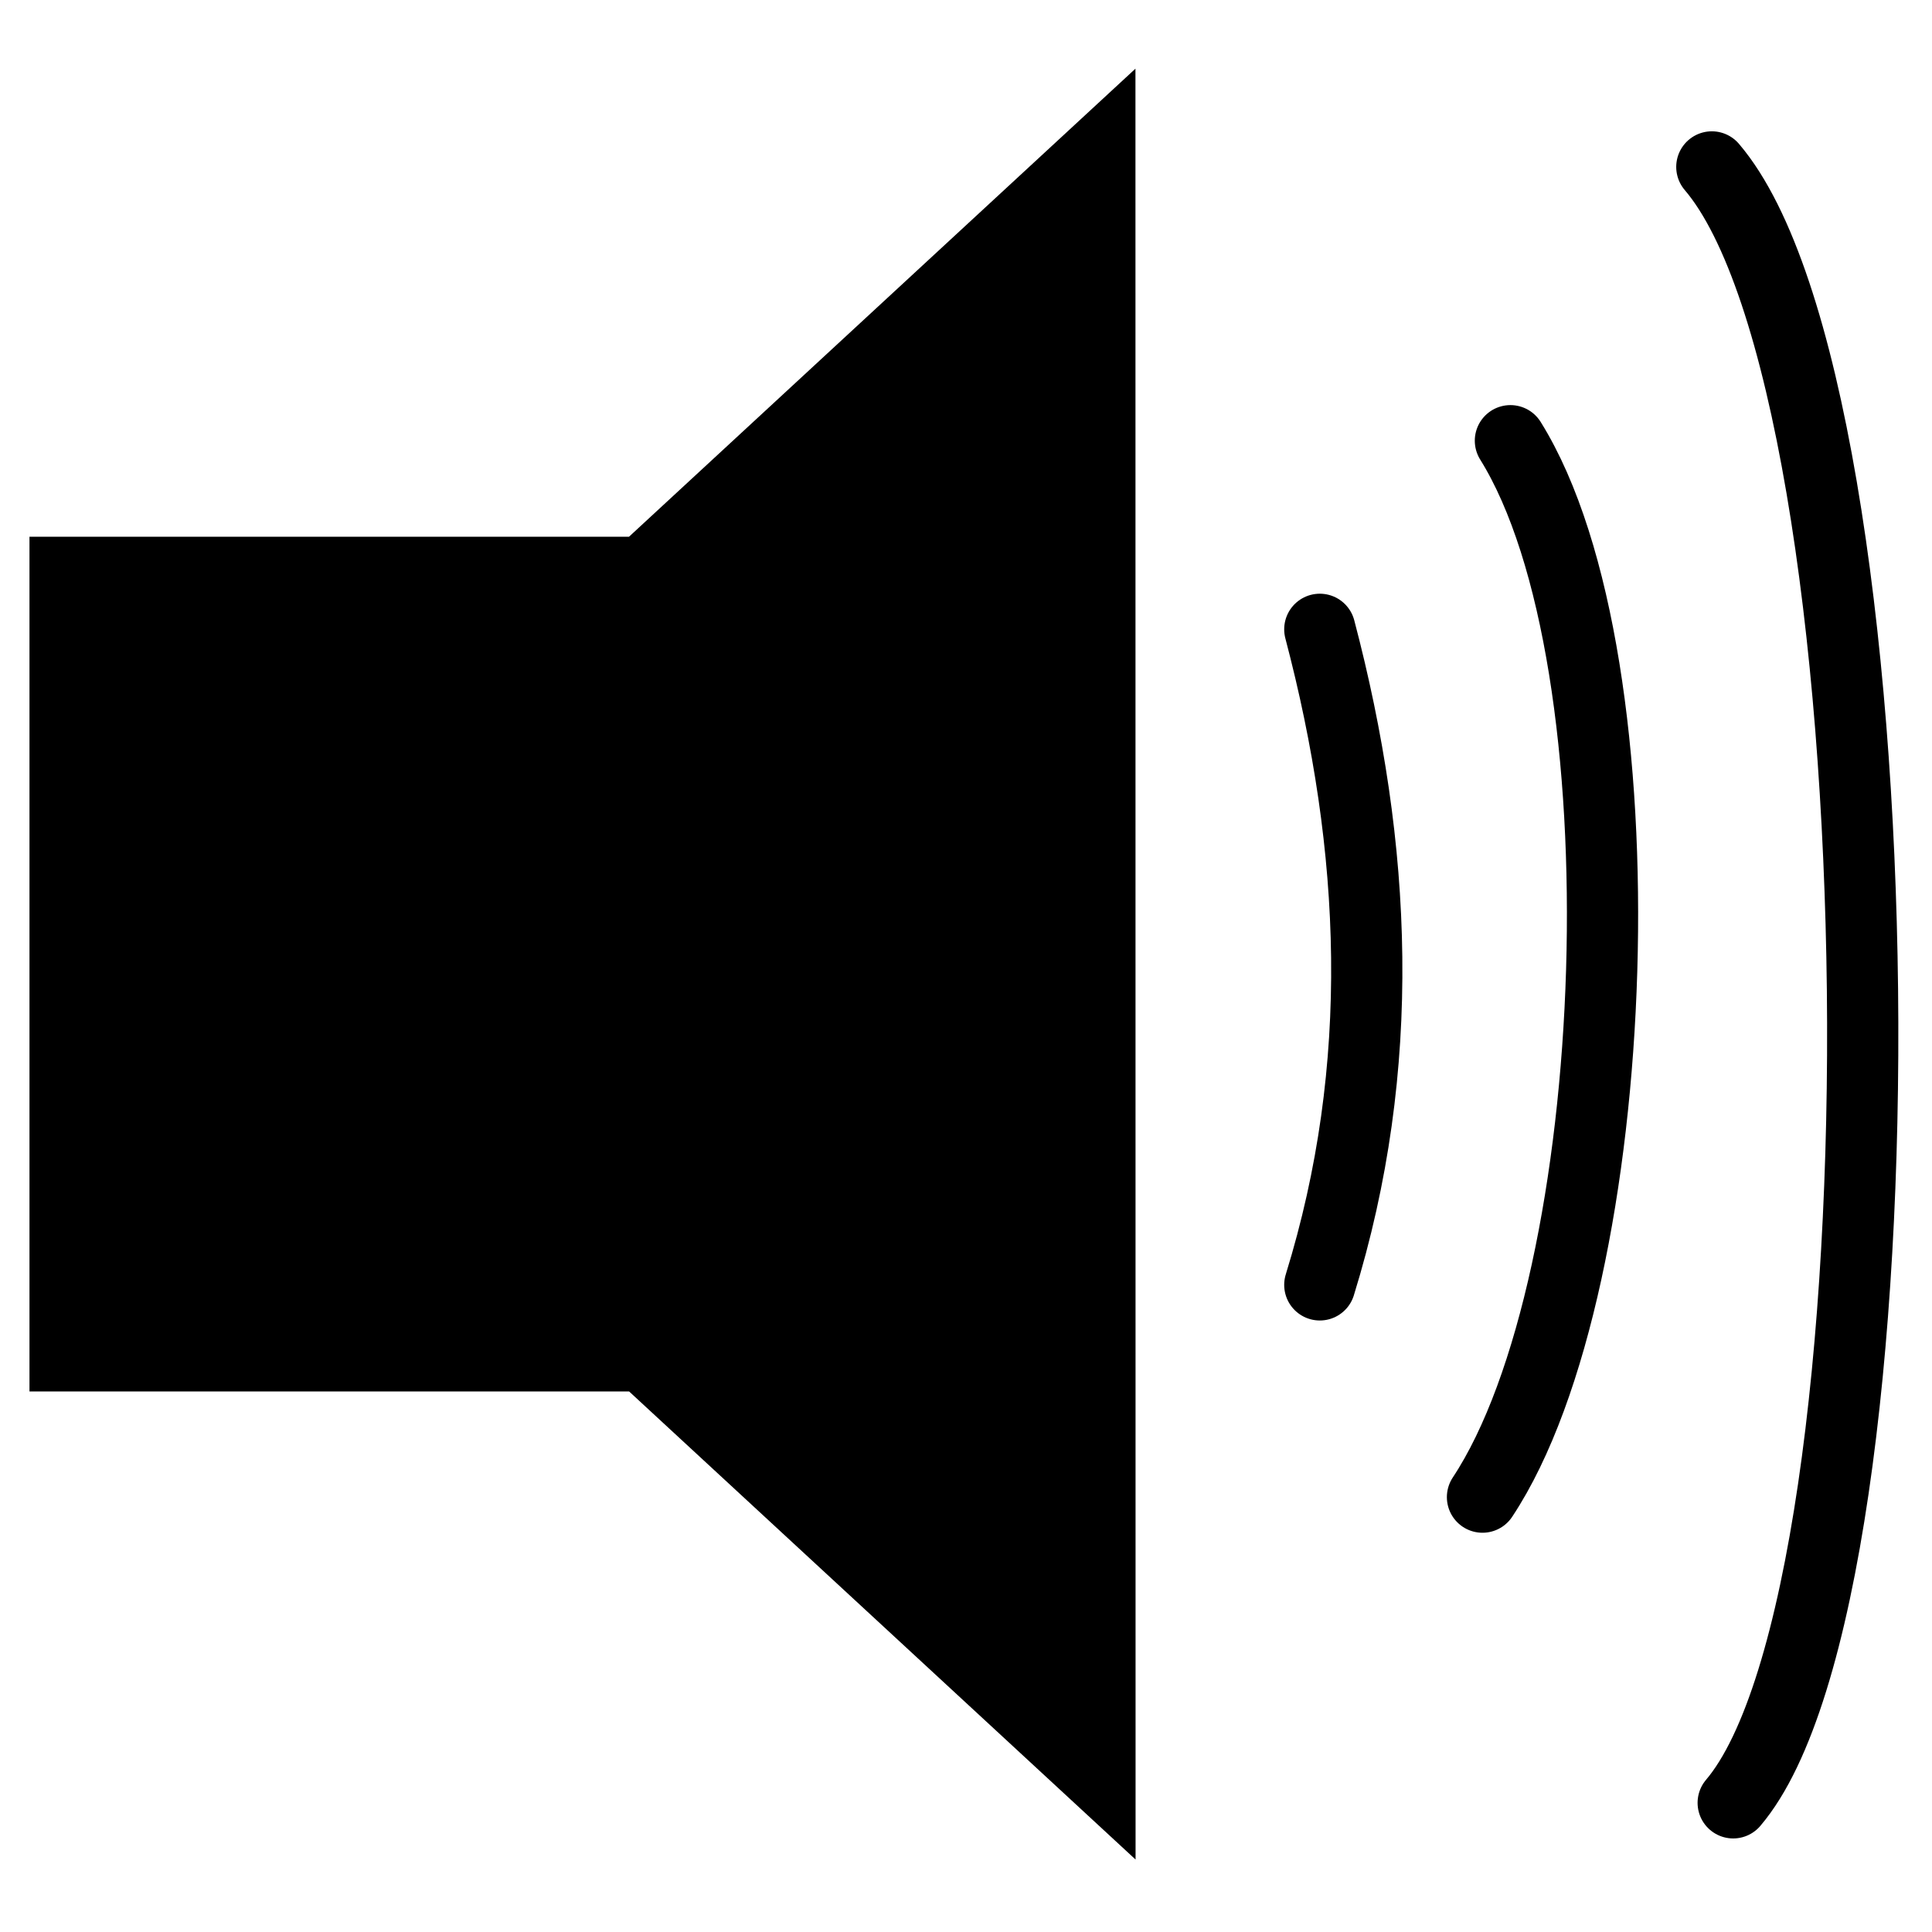
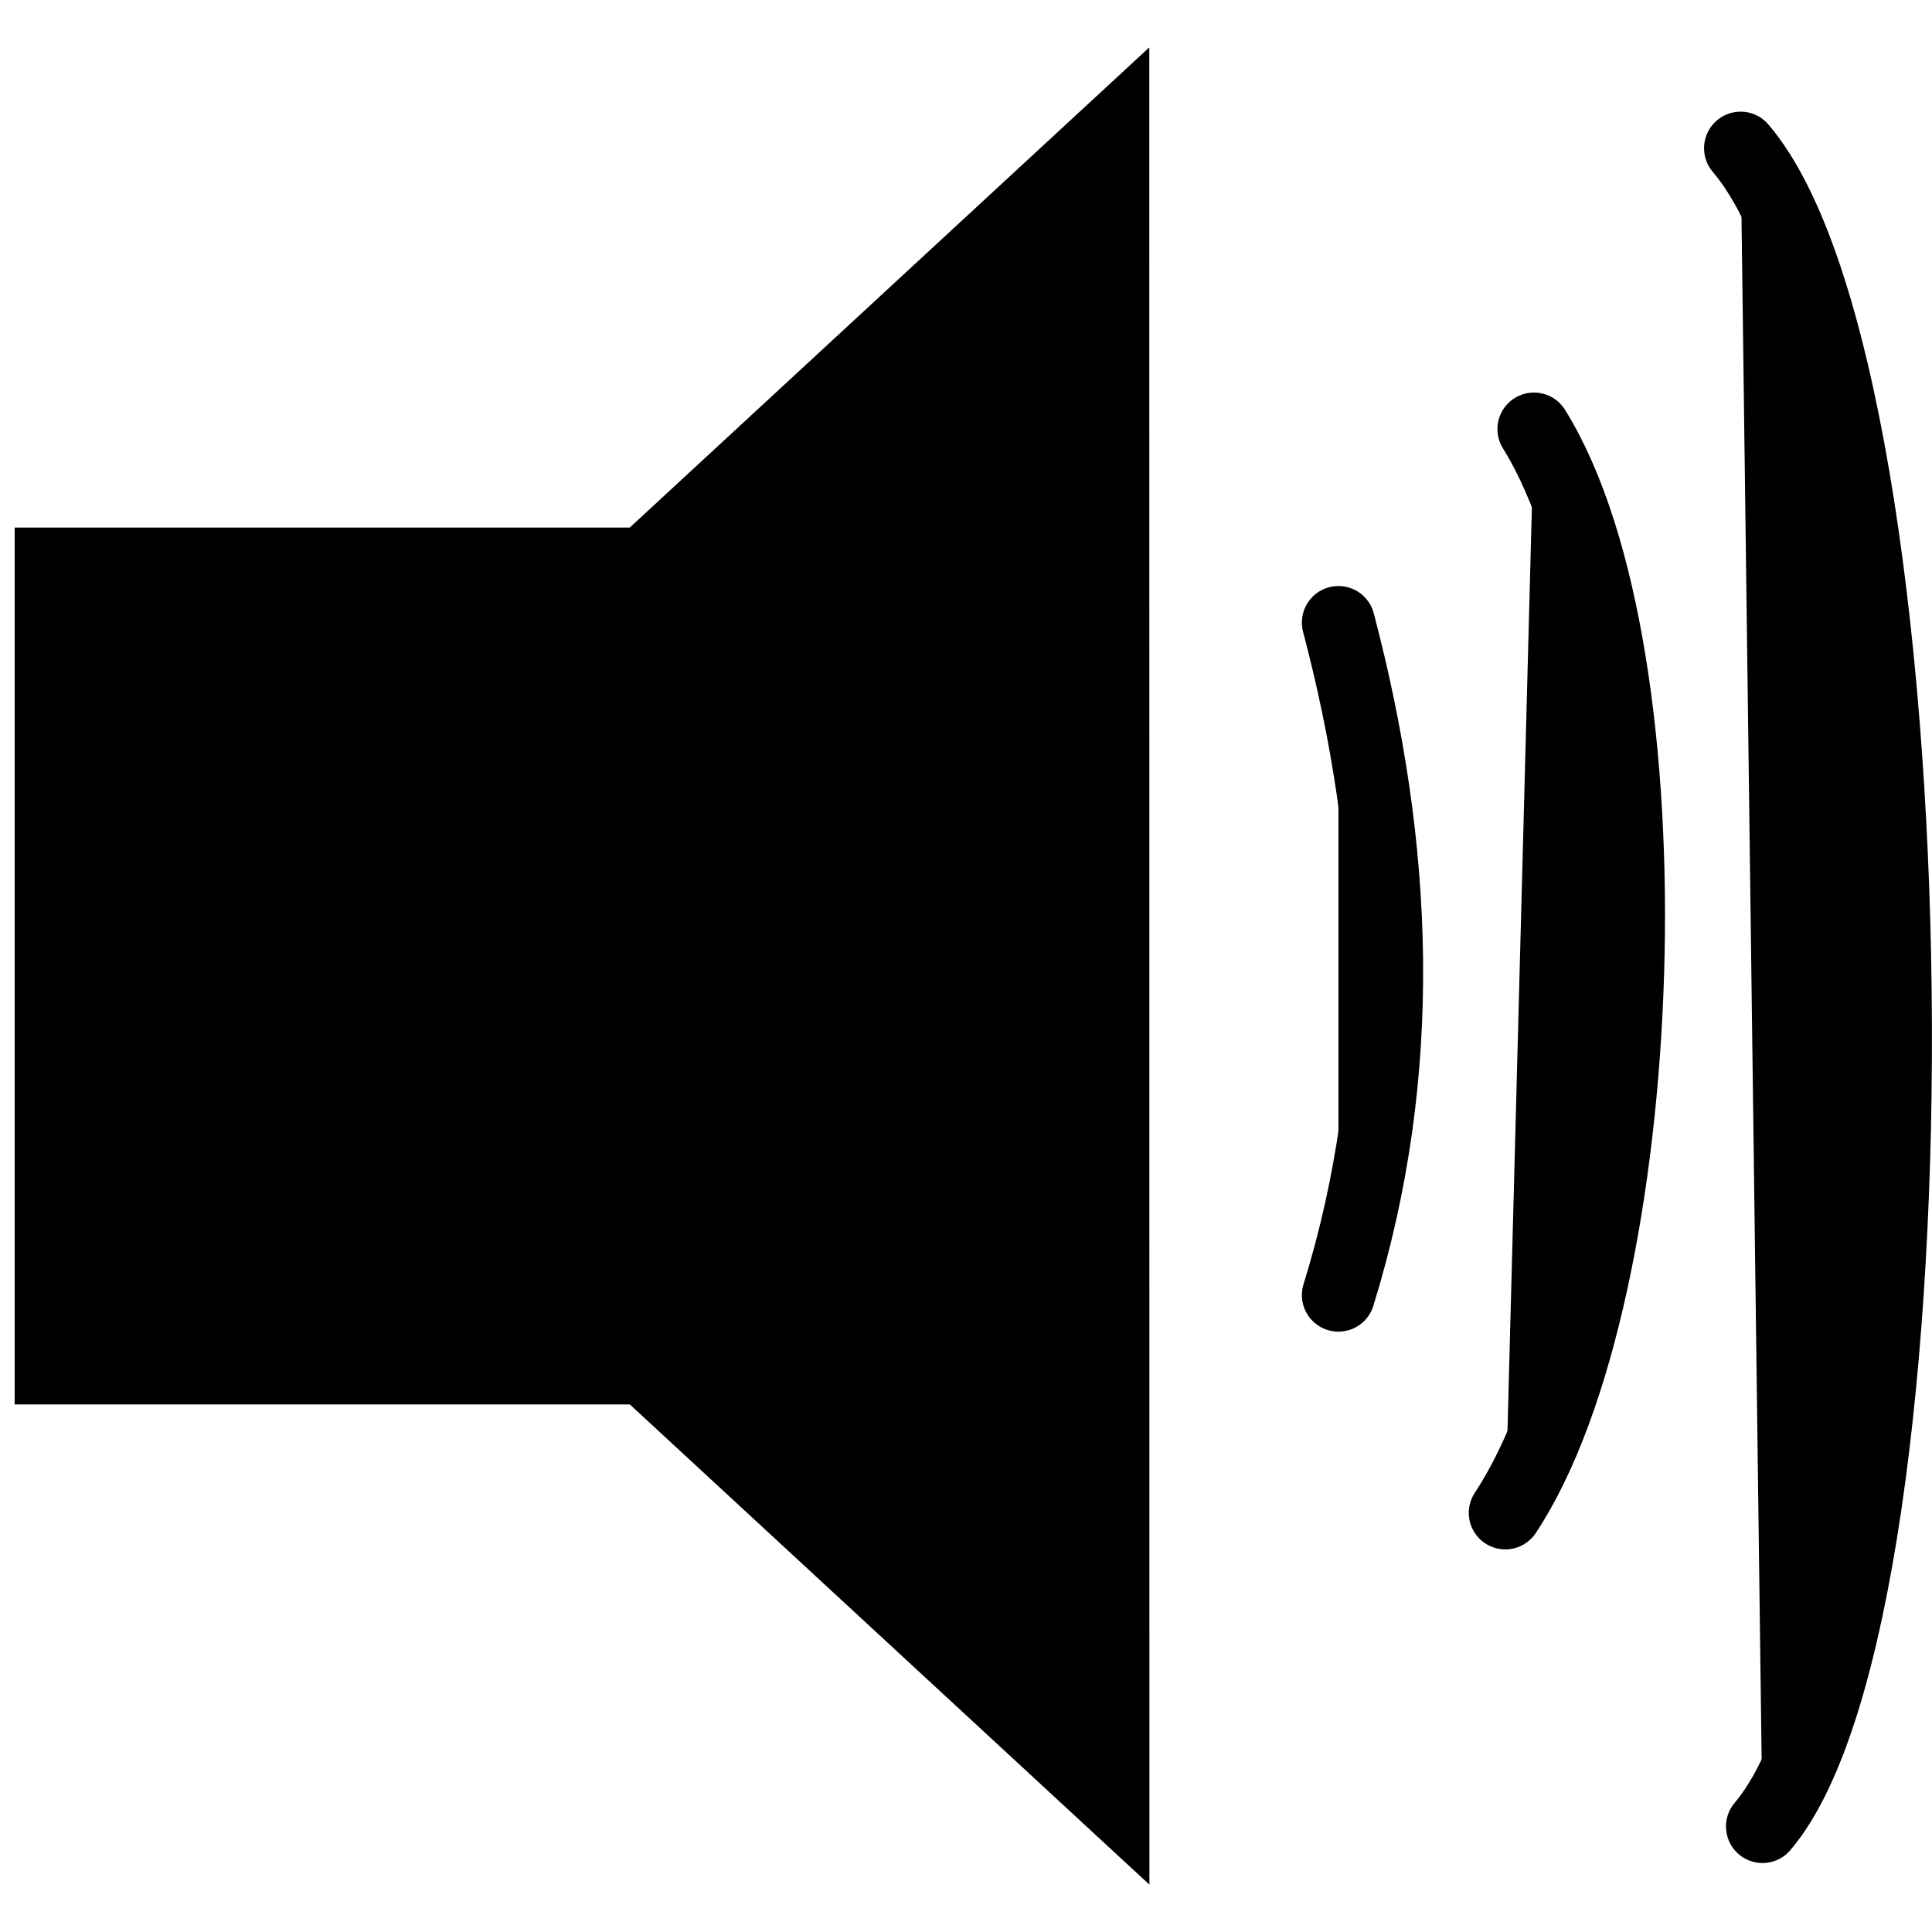
- <svg xmlns="http://www.w3.org/2000/svg" width="8.467mm" height="8.467mm" viewBox="0 0 8.467 8.467" version="1.1" id="svg5">
+ <svg xmlns="http://www.w3.org/2000/svg" width="33.867mm" height="33.867mm" viewBox="0 0 33.867 33.867" version="1.1" id="svg5">
  <defs id="defs2" />
  <g id="layer1">
-     <g id="g2431" transform="matrix(1.248587,0,0,1.248587,-0.6798903,-0.7692596)">
+     <g id="g2431" transform="matrix(5.123558,0,0,5.123558,-3.062823,-3.560764)">
      <path style="fill:currentColor;fill-opacity:1;stroke:currentColor;stroke-width:1;stroke-dasharray:none;stroke-opacity:1" d="M 1.148,5 V 3 h 1.8 l 1.082,-1 2.828e-4,4 -1.082,-1 z" id="path553" />
-       <path style="fill:none;stroke:currentColor;stroke-width:0.25;stroke-linecap:round;stroke-linejoin:round;stroke-dasharray:none;stroke-opacity:1" d="m 5.177,2.825 c 0.202,0.767 0.237,1.535 0,2.301" id="path2314" />
-       <path style="fill:none;stroke:currentColor;stroke-width:0.25;stroke-linecap:round;stroke-linejoin:round;stroke-dasharray:none;stroke-opacity:1" d="m 5.846,2.163 c 0.483,0.775 0.404,2.95 -0.098,3.708" id="path2314-3" />
-       <path d="m 6.553,1.202 c 0.674,0.79 0.711,4.994 0.075,5.742" style="fill:none;stroke:currentColor;stroke-width:0.25;stroke-linecap:round;stroke-linejoin:round;stroke-dasharray:none;stroke-opacity:1" id="path2392" />
+       <path style="fill:currentColor;stroke:currentColor;stroke-width:0.25;stroke-linecap:round;stroke-linejoin:round;stroke-dasharray:none;stroke-opacity:1" d="m 5.177,2.825 c 0.202,0.767 0.237,1.535 0,2.301" id="path2314" />
+       <path style="fill:currentColor;stroke:currentColor;stroke-width:0.25;stroke-linecap:round;stroke-linejoin:round;stroke-dasharray:none;stroke-opacity:1" d="m 5.846,2.163 c 0.483,0.775 0.404,2.95 -0.098,3.708" id="path2314-3" />
+       <path d="m 6.553,1.202 c 0.674,0.79 0.711,4.994 0.075,5.742" style="fill:currentColor;stroke:currentColor;stroke-width:0.25;stroke-linecap:round;stroke-linejoin:round;stroke-dasharray:none;stroke-opacity:1" id="path2392" />
    </g>
  </g>
</svg>
